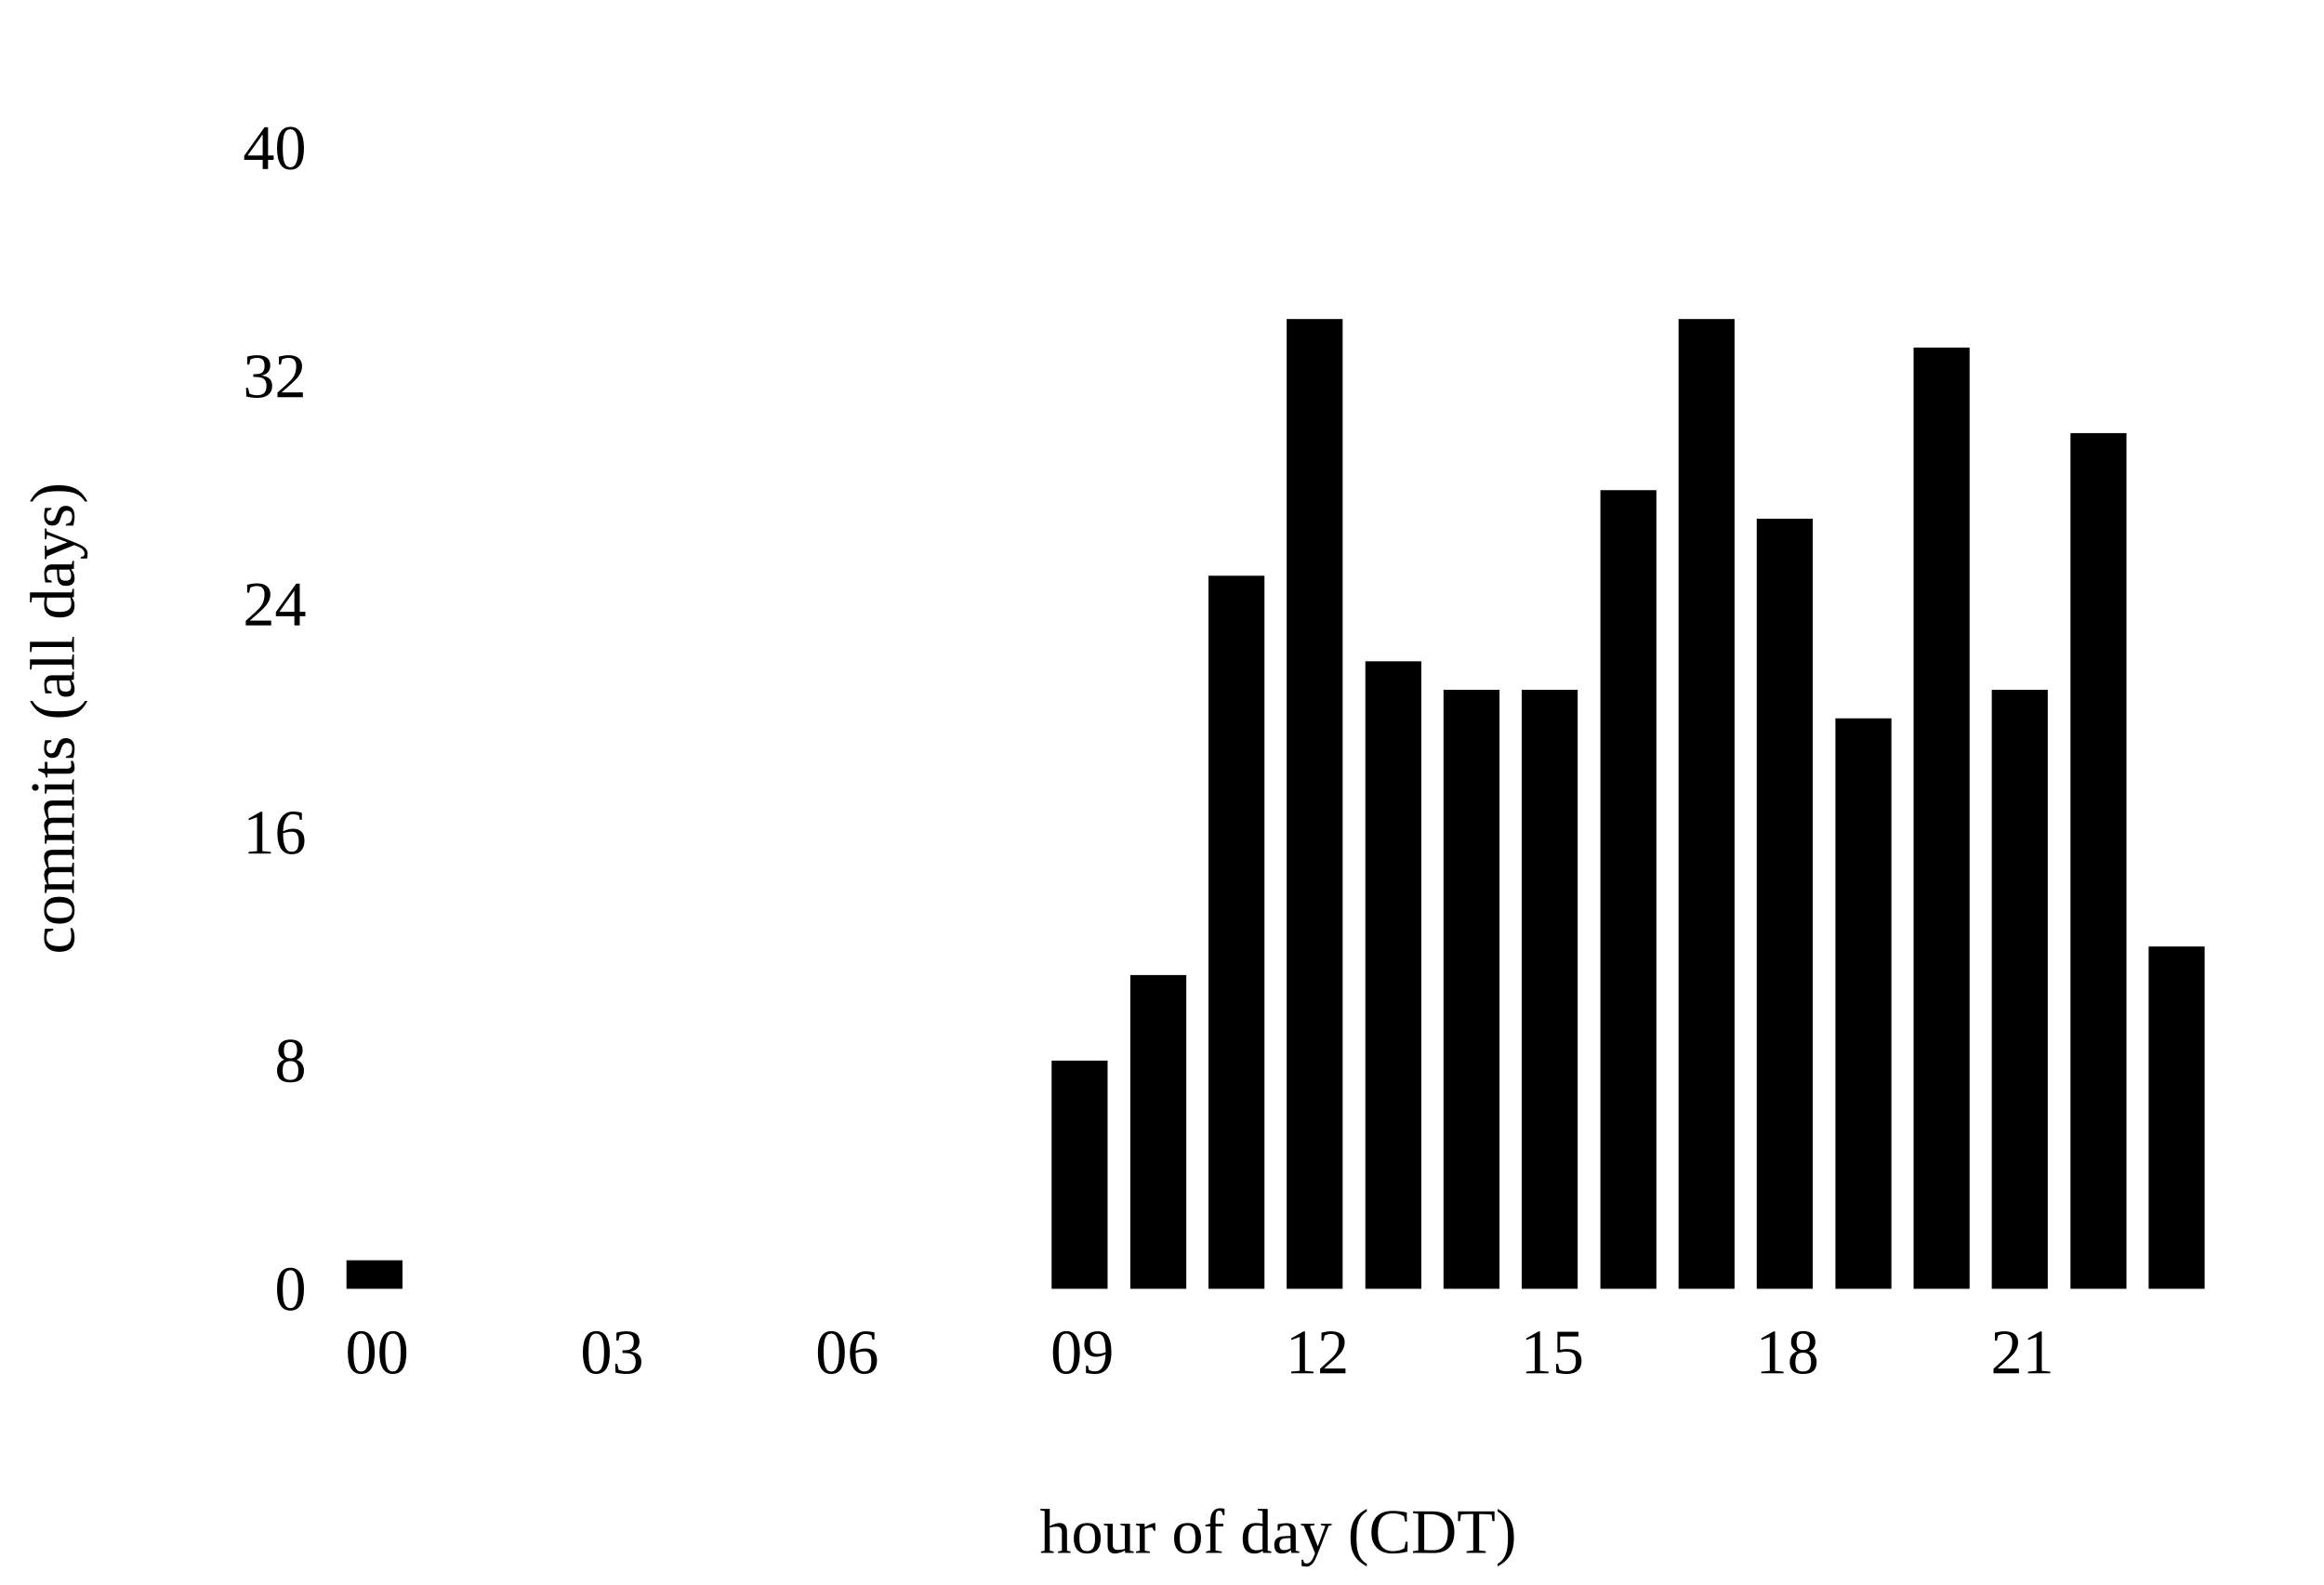
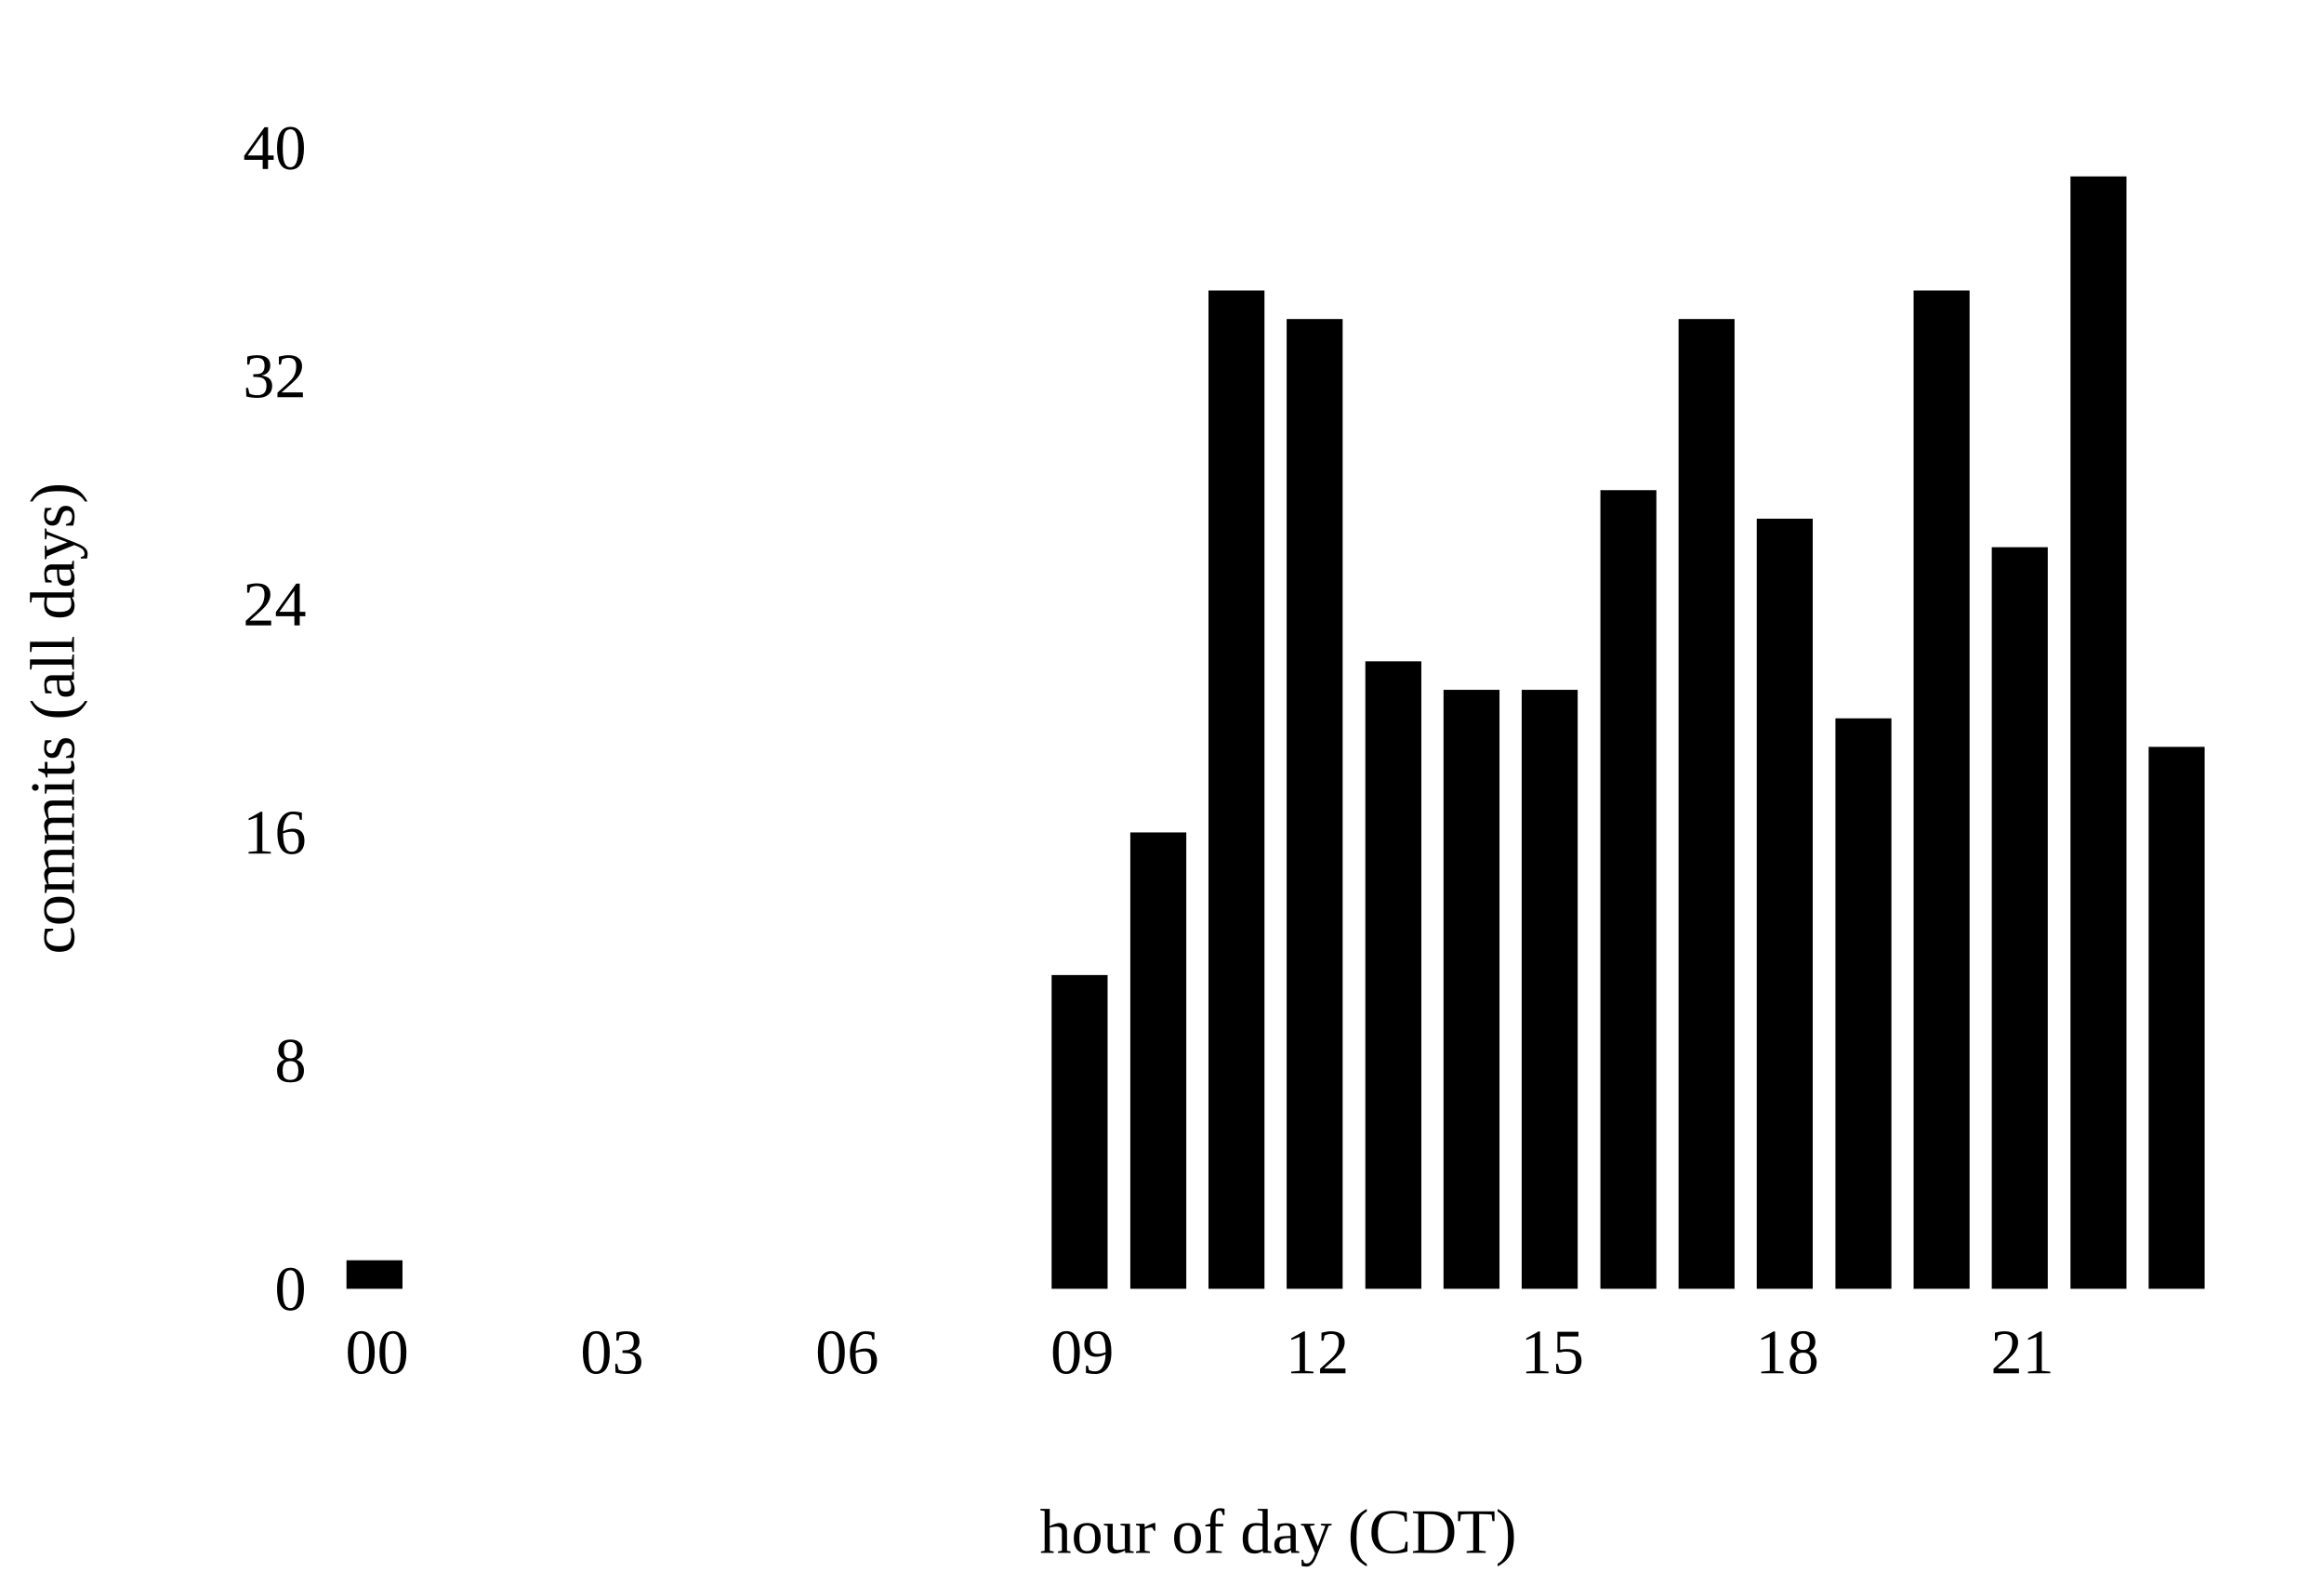
<svg xmlns="http://www.w3.org/2000/svg" class="chart" viewBox="0 0 440 300" role="img" aria-label="commits (all days)">
  <line x1="64" x2="420" y1="244.0" y2="244.0" class="c-grid" />
  <text x="58" y="248.0" text-anchor="end" class="c-tick">0</text>
  <line x1="64" x2="420" y1="200.8" y2="200.8" class="c-grid" />
  <text x="58" y="204.8" text-anchor="end" class="c-tick">8</text>
  <line x1="64" x2="420" y1="157.6" y2="157.6" class="c-grid" />
  <text x="58" y="161.6" text-anchor="end" class="c-tick">16</text>
  <line x1="64" x2="420" y1="114.4" y2="114.4" class="c-grid" />
  <text x="58" y="118.4" text-anchor="end" class="c-tick">24</text>
  <line x1="64" x2="420" y1="71.2" y2="71.2" class="c-grid" />
  <text x="58" y="75.2" text-anchor="end" class="c-tick">32</text>
  <line x1="64" x2="420" y1="28.0" y2="28.0" class="c-grid" />
  <text x="58" y="32.0" text-anchor="end" class="c-tick">40</text>
  <text transform="translate(14 136) rotate(-90)" text-anchor="middle" class="c-label">commits (all days)</text>
  <rect x="65.6" y="238.6" width="10.6" height="5.4" class="c-s1" />
  <text x="71.4" y="260" text-anchor="middle" class="c-tick">00</text>
  <rect x="80.5" y="244.0" width="10.6" height="0.0" class="c-s1" />
  <rect x="95.3" y="244.0" width="10.6" height="0.0" class="c-s1" />
  <rect x="110.1" y="244.0" width="10.6" height="0.0" class="c-s1" />
  <text x="115.9" y="260" text-anchor="middle" class="c-tick">03</text>
  <rect x="125.0" y="244.0" width="10.6" height="0.0" class="c-s1" />
  <rect x="139.8" y="244.0" width="10.6" height="0.0" class="c-s1" />
  <rect x="154.6" y="244.0" width="10.6" height="0.0" class="c-s1" />
  <text x="160.4" y="260" text-anchor="middle" class="c-tick">06</text>
  <rect x="169.5" y="244.0" width="10.6" height="0.0" class="c-s1" />
  <rect x="184.3" y="244.0" width="10.6" height="0.0" class="c-s1" />
-   <rect x="199.1" y="200.8" width="10.6" height="43.2" class="c-s1" />
+   <rect x="199.1" y="184.6" width="10.6" height="59.4" class="c-s1" />
  <text x="204.9" y="260" text-anchor="middle" class="c-tick">09</text>
-   <rect x="214.0" y="184.6" width="10.6" height="59.4" class="c-s1" />
-   <rect x="228.8" y="109.0" width="10.6" height="135.0" class="c-s1" />
+   <rect x="214.0" y="157.6" width="10.6" height="86.4" class="c-s1" />
+   <rect x="228.8" y="55.0" width="10.6" height="189.0" class="c-s1" />
  <rect x="243.6" y="60.4" width="10.6" height="183.6" class="c-s1" />
  <text x="249.4" y="260" text-anchor="middle" class="c-tick">12</text>
  <rect x="258.5" y="125.2" width="10.6" height="118.8" class="c-s1" />
  <rect x="273.3" y="130.6" width="10.6" height="113.4" class="c-s1" />
  <rect x="288.1" y="130.6" width="10.6" height="113.4" class="c-s1" />
  <text x="293.9" y="260" text-anchor="middle" class="c-tick">15</text>
  <rect x="303.0" y="92.8" width="10.6" height="151.2" class="c-s1" />
  <rect x="317.8" y="60.4" width="10.6" height="183.6" class="c-s1" />
  <rect x="332.6" y="98.2" width="10.6" height="145.8" class="c-s1" />
  <text x="338.4" y="260" text-anchor="middle" class="c-tick">18</text>
  <rect x="347.5" y="136.0" width="10.6" height="108.0" class="c-s1" />
-   <rect x="362.3" y="65.8" width="10.6" height="178.2" class="c-s1" />
-   <rect x="377.1" y="130.6" width="10.6" height="113.4" class="c-s1" />
+   <rect x="362.3" y="55.0" width="10.6" height="189.0" class="c-s1" />
+   <rect x="377.1" y="103.6" width="10.6" height="140.4" class="c-s1" />
  <text x="382.9" y="260" text-anchor="middle" class="c-tick">21</text>
-   <rect x="392.0" y="82.0" width="10.6" height="162.0" class="c-s1" />
-   <rect x="406.8" y="179.2" width="10.6" height="64.8" class="c-s1" />
+   <rect x="392.0" y="33.4" width="10.6" height="210.6" class="c-s1" />
+   <rect x="406.8" y="141.4" width="10.6" height="102.6" class="c-s1" />
  <line x1="64" x2="420" y1="244" y2="244" class="c-axis" />
  <text x="242" y="294" text-anchor="middle" class="c-label">hour of day (CDT)</text>
</svg>
